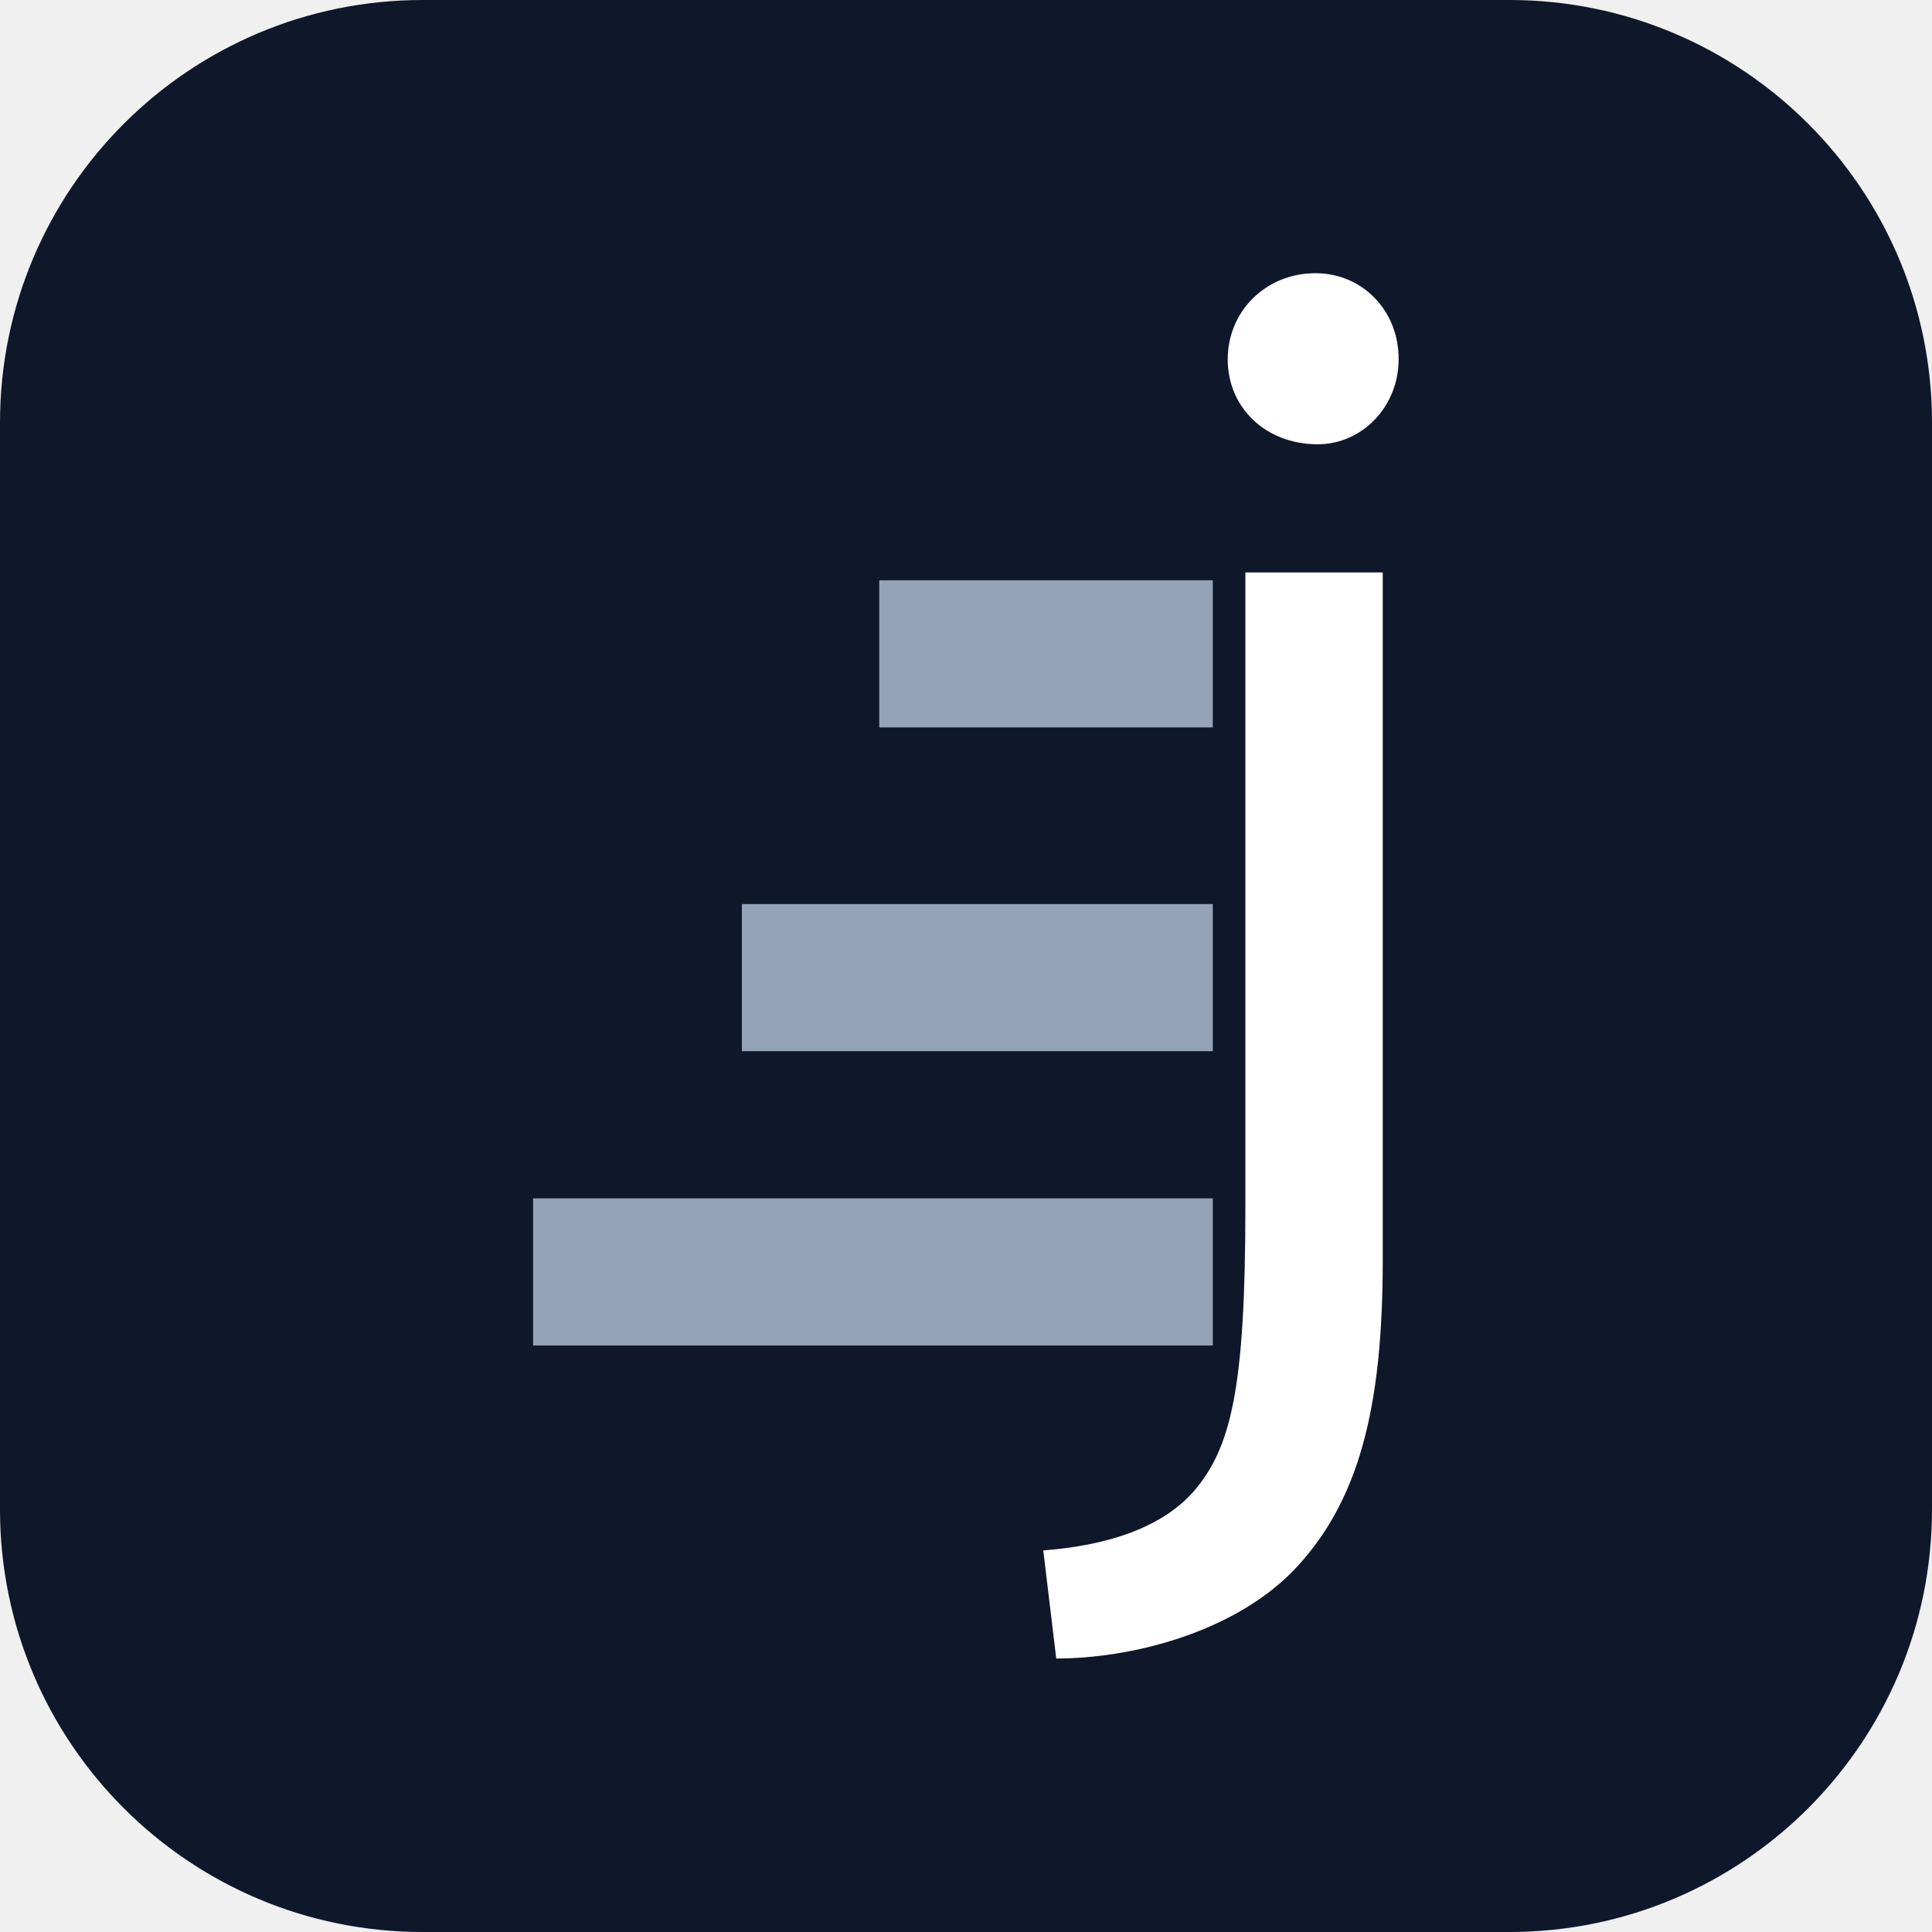
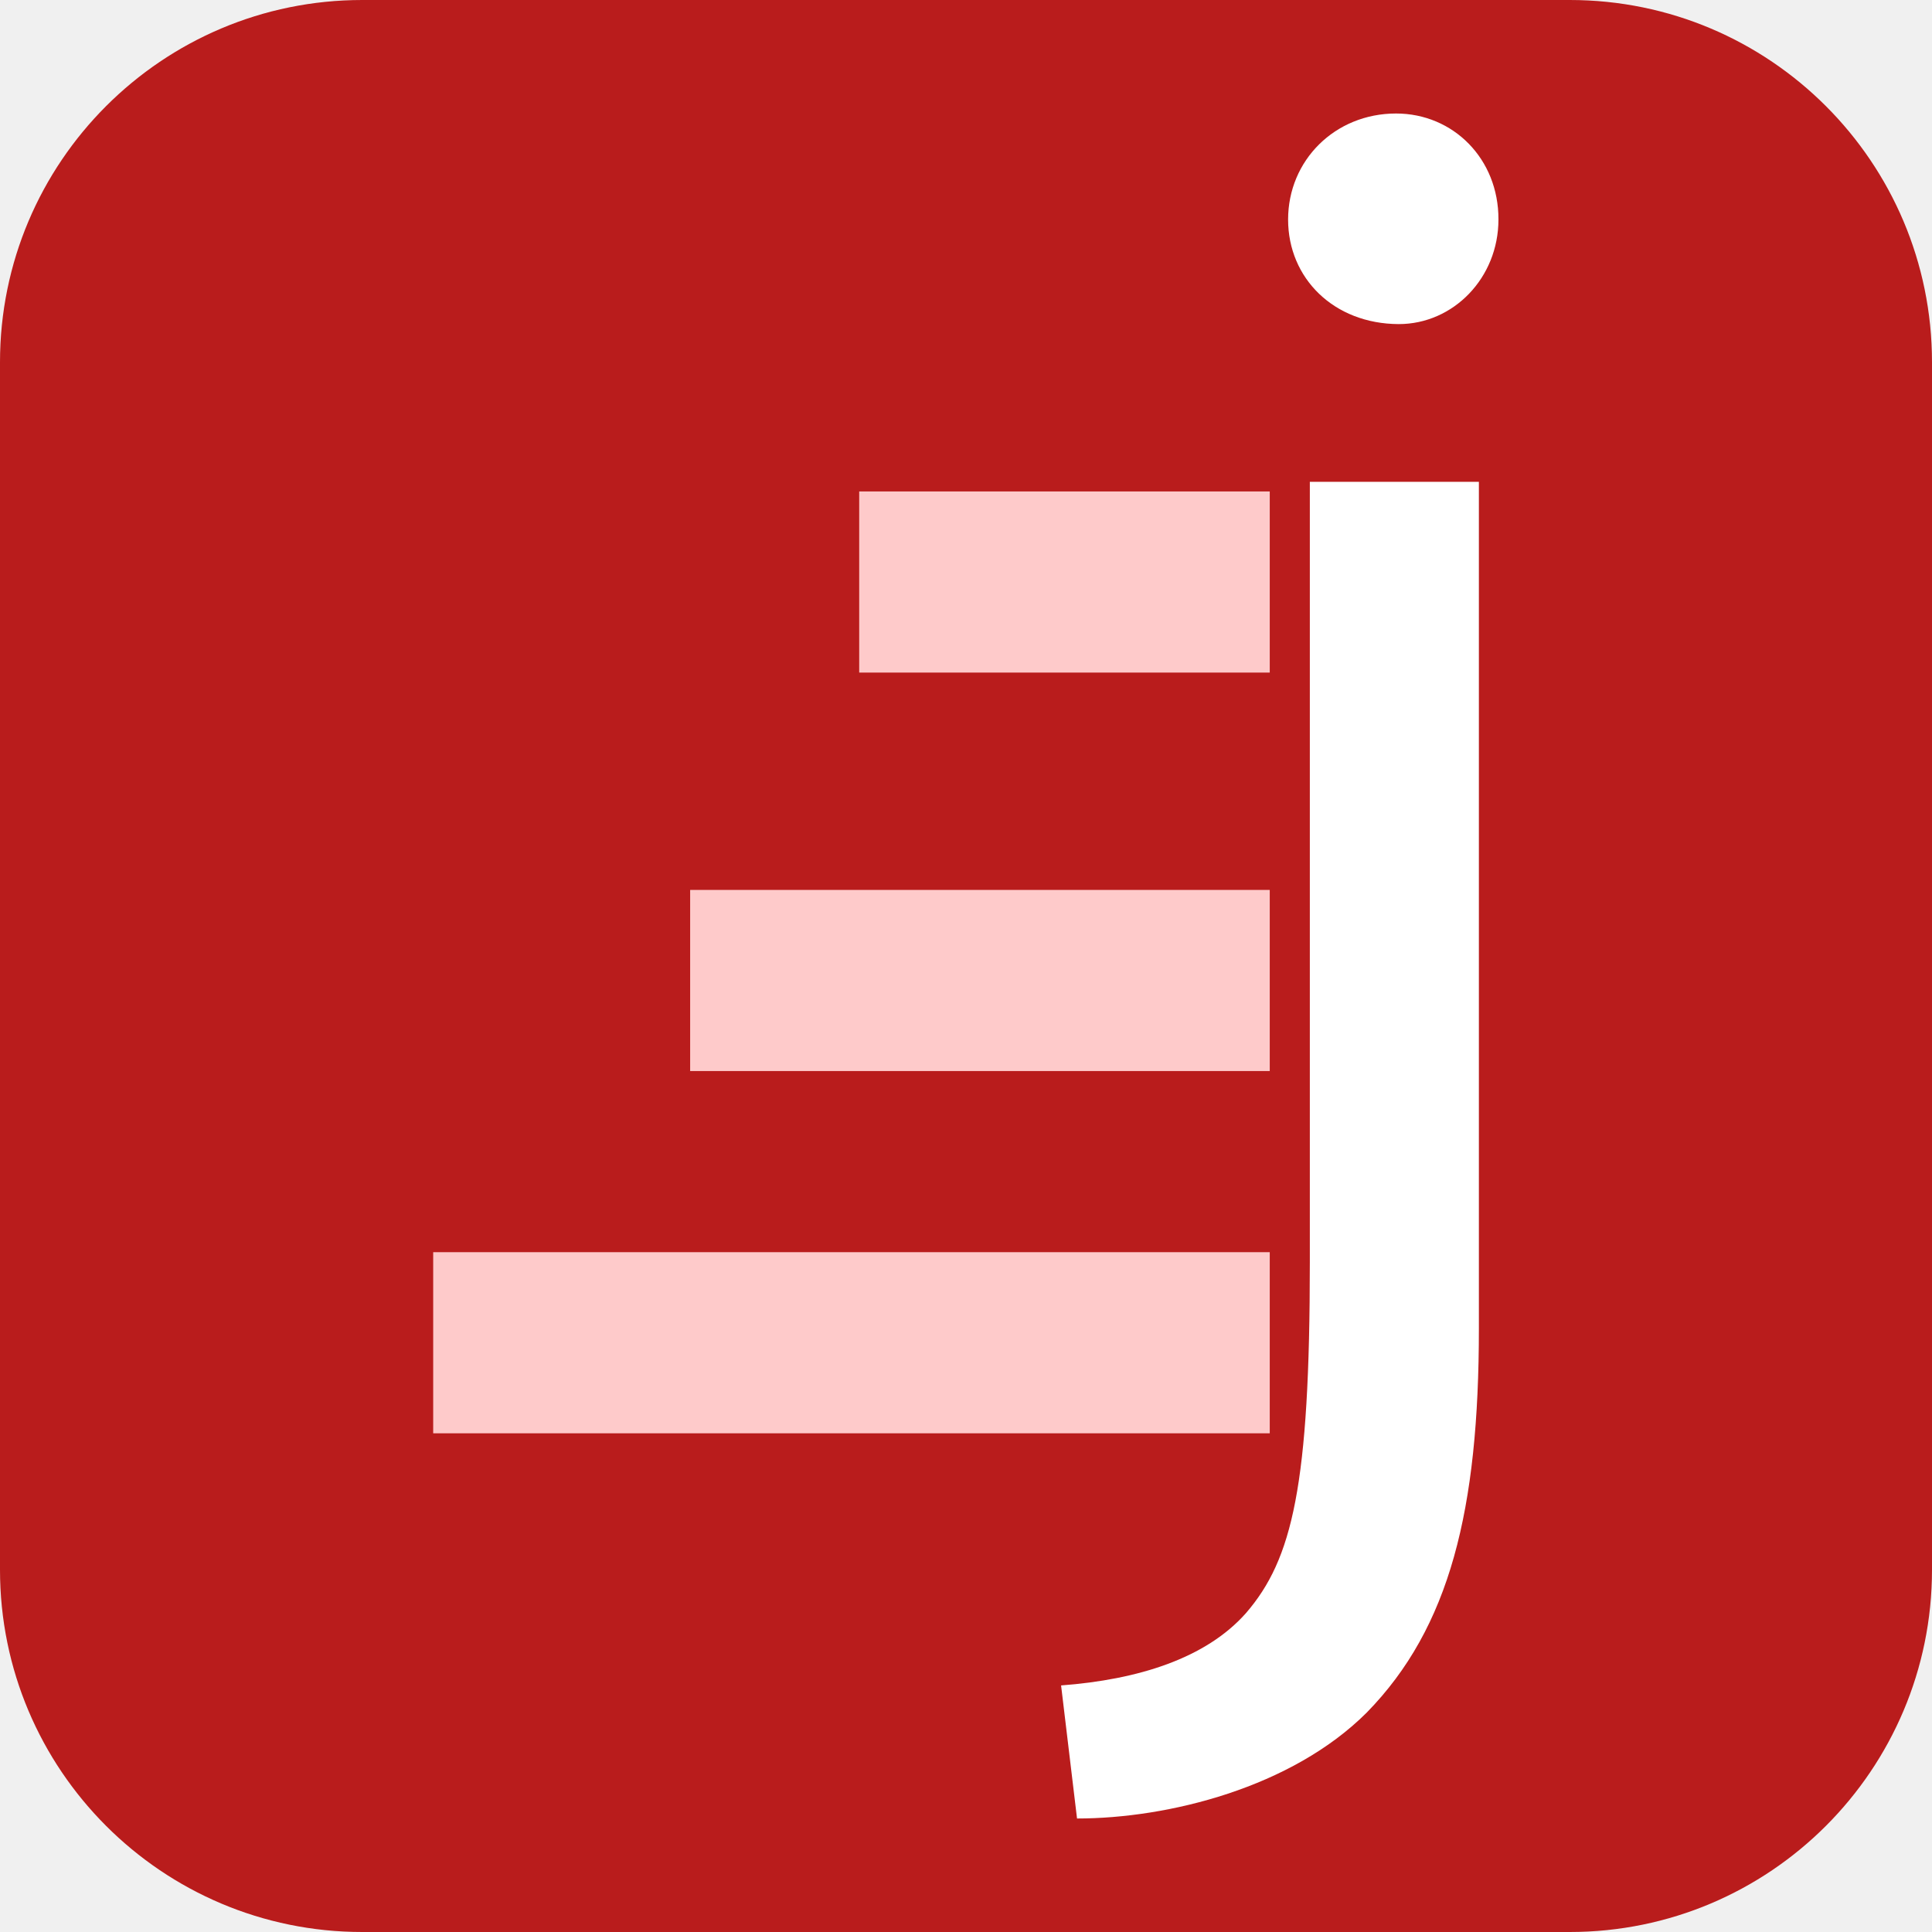
<svg xmlns="http://www.w3.org/2000/svg" viewBox="0 0 64 64">
-   <rect width="64" height="64" rx="14" fill="#0f172a" />
-   <g transform="translate(17.66 9.05) scale(0.65)">
-     <rect y="47.15" width="34.64" height="7.5" fill="#94a3b8" />
-     <rect x="10.64" y="32.15" width="24" height="7.5" fill="#94a3b8" />
-     <rect x="17.64" y="15.65" width="17" height="7.5" fill="#94a3b8" />
+   <rect x="0" y="0" width="64" height="64" rx="12" fill="#b91c1c" />
+   <g transform="translate(14.35 3.76) scale(0.8)">
+     <rect y="47.15" width="34.64" height="7.5" fill="#fecaca" />
+     <rect x="10.64" y="32.15" width="24" height="7.5" fill="#fecaca" />
+     <rect x="17.64" y="15.65" width="17" height="7.5" fill="#fecaca" />
    <path fill="#ffffff" d="M26,65.09C29.19,64.85 32,63.97 33.66,62.09C35.58,59.86 36.3,56.82 36.3,47.56L36.3,15.25L43.3,15.25L43.3,50.31C43.3,57.82 42.1,62.69 38.66,66.21C35.55,69.32 30.44,70.6 26.66,70.6L26,65.09ZM44.11,4.39C44.11,6.8 42.25,8.72 39.98,8.72C37.29,8.71 35.4,6.82 35.4,4.39C35.4,1.94 37.34,0 39.87,0C42.24,0 44.12,1.88 44.11,4.39Z" />
  </g>
</svg>
